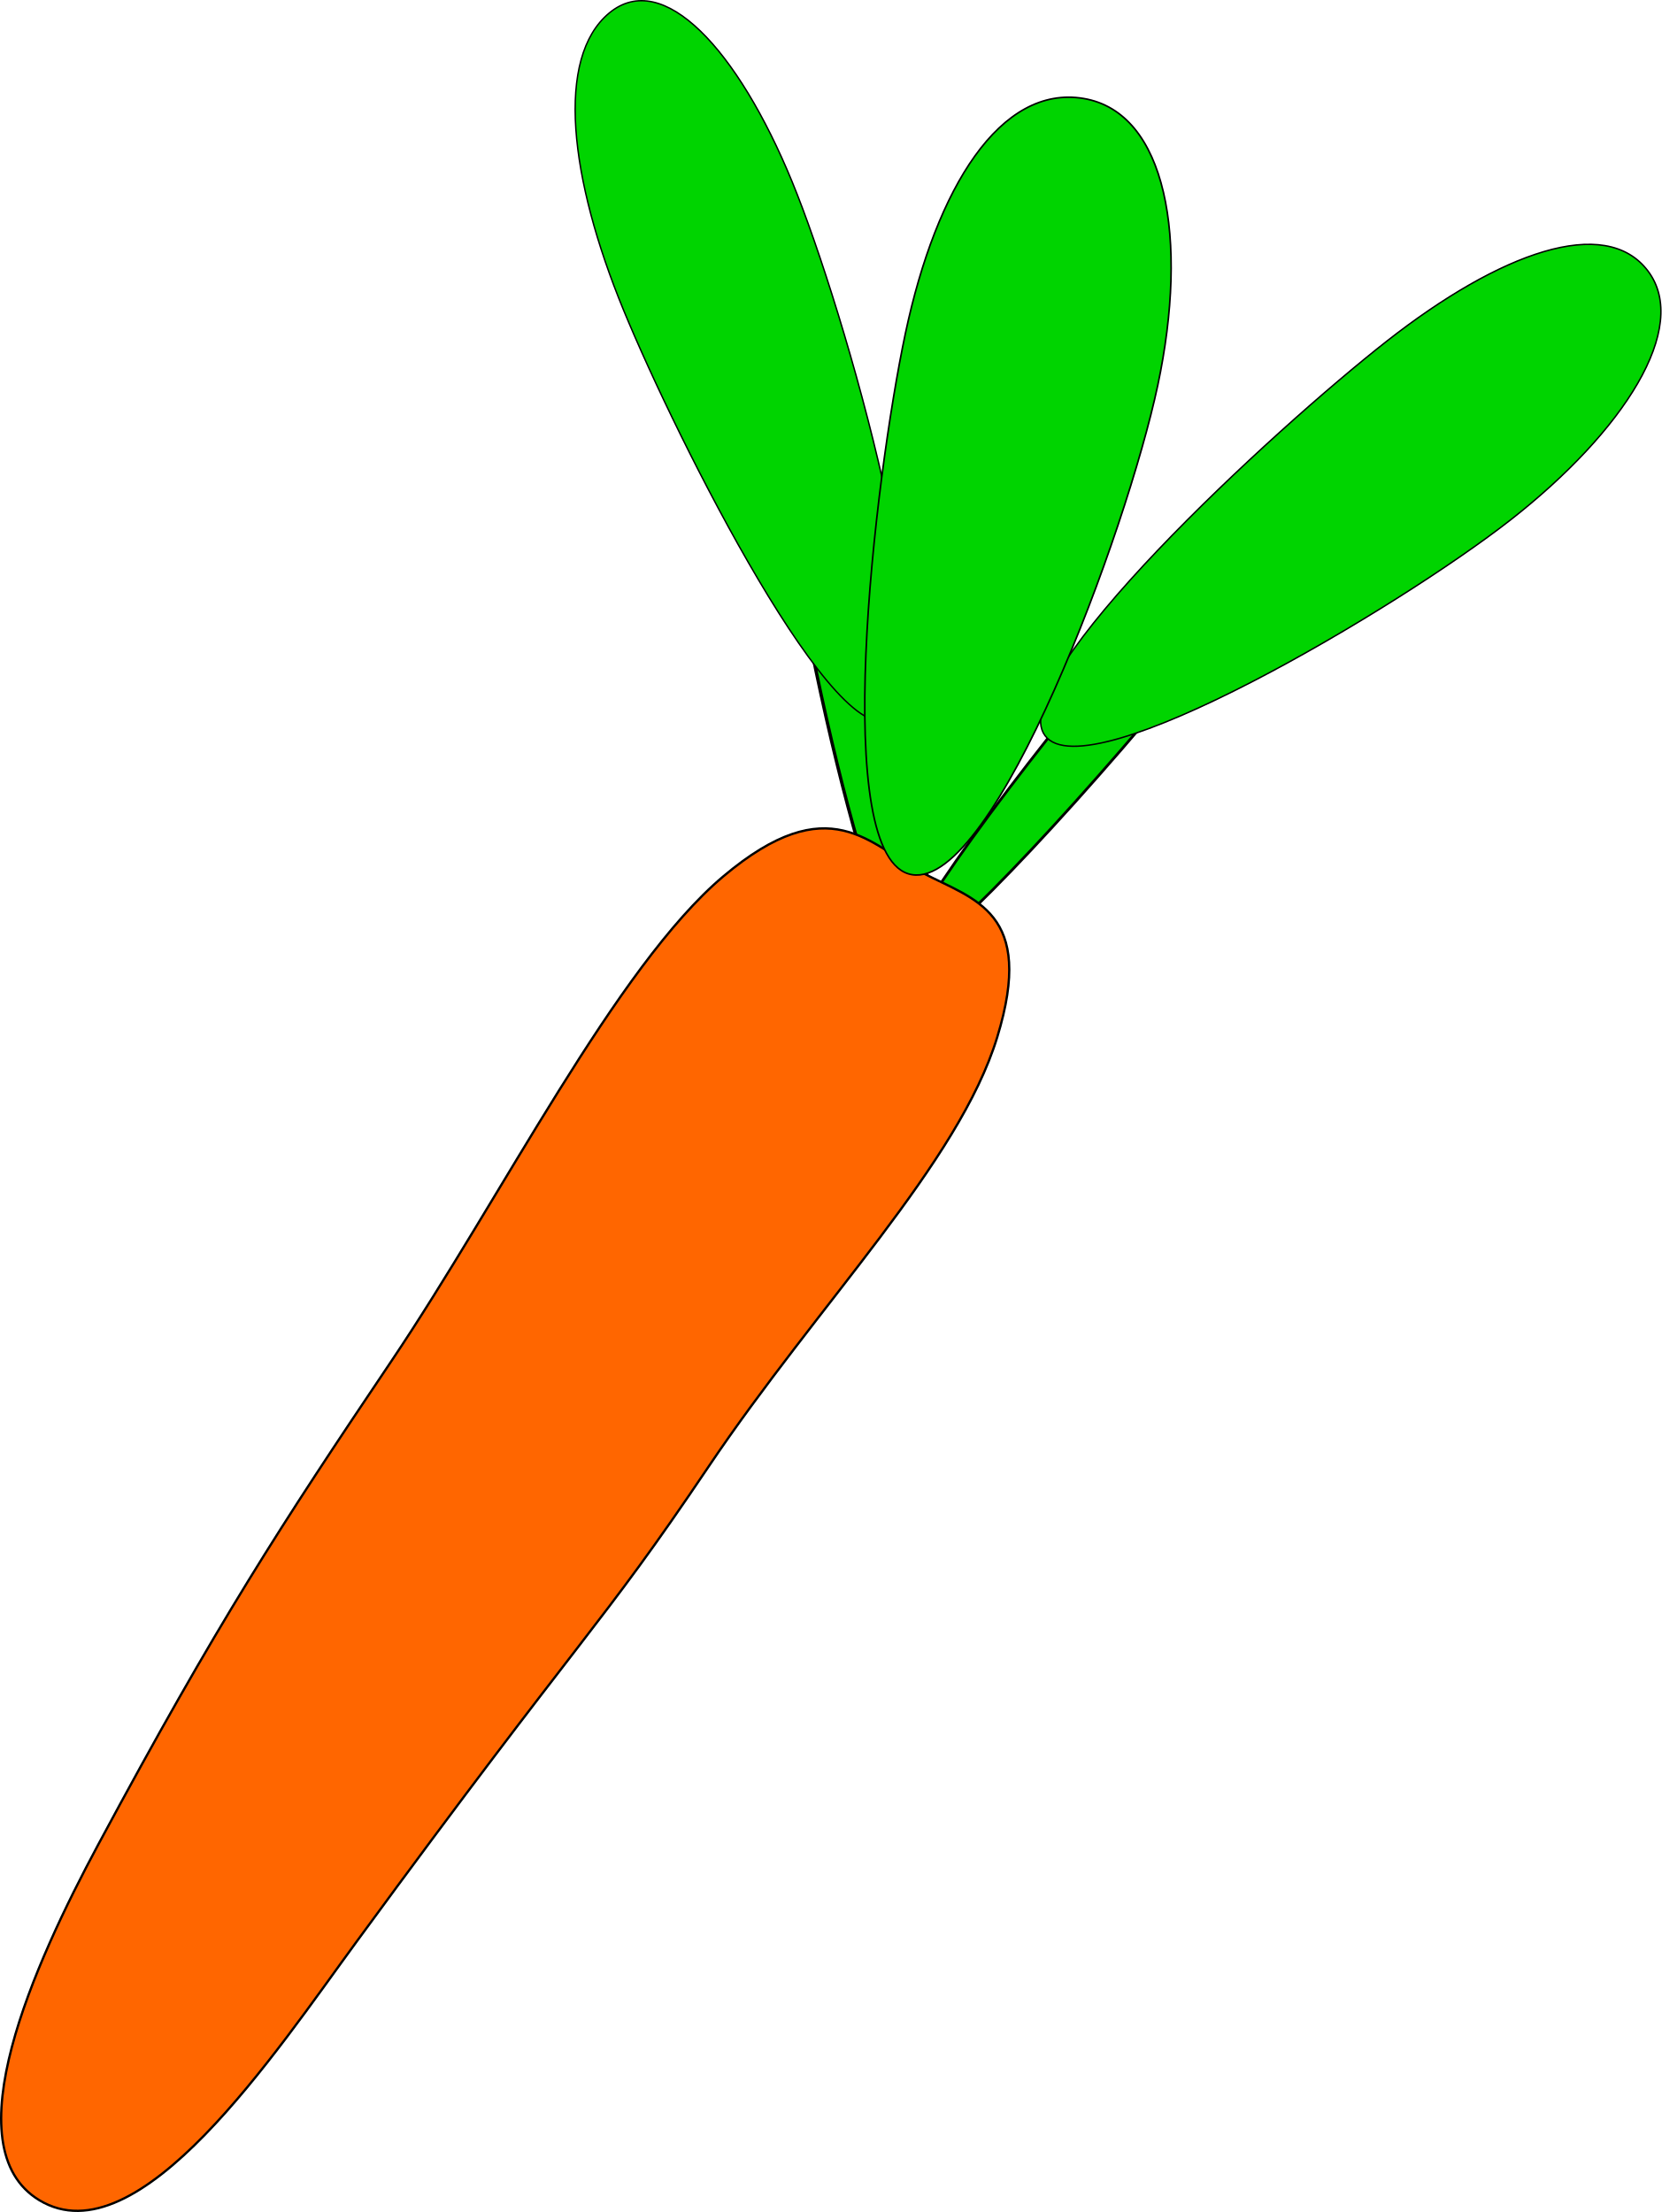
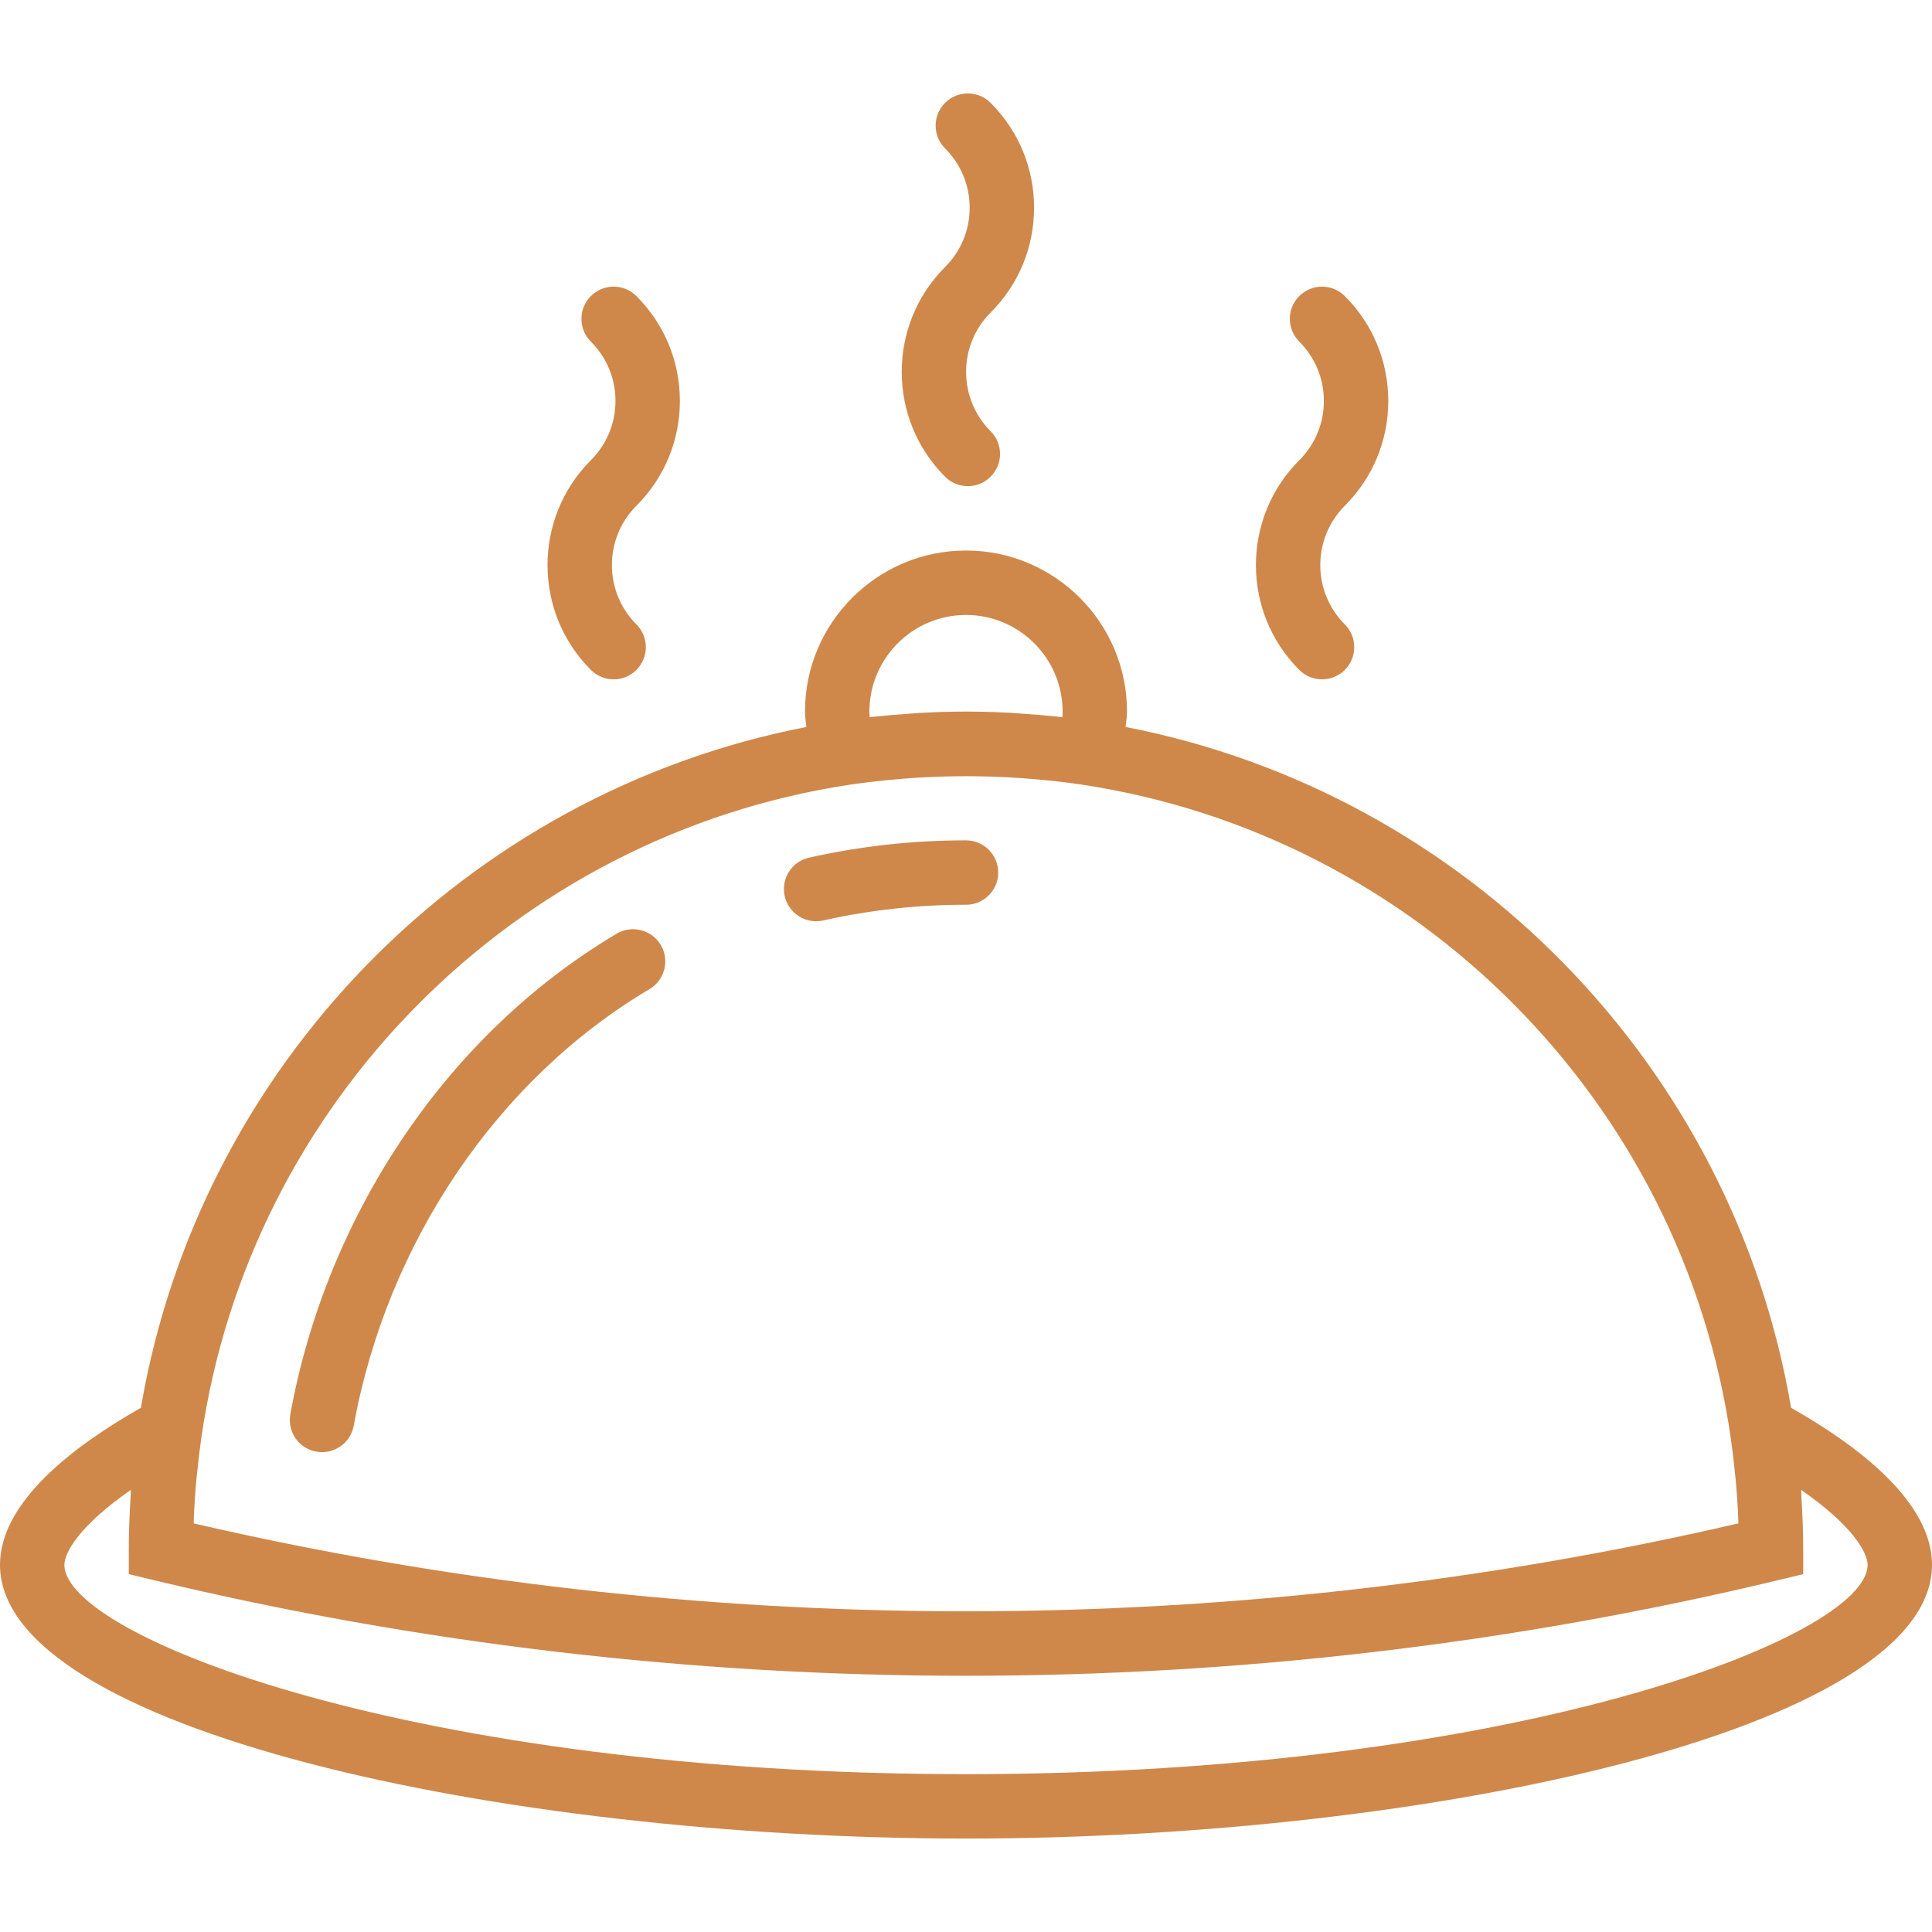
- <svg xmlns="http://www.w3.org/2000/svg" id="svg2" viewBox="0 0 616.76 821.22" version="1.0">
-   <g id="layer1" transform="translate(-100.7 -94.08)">
-     <g id="g2951" transform="translate(-32.631 2.0395)">
-       <path id="path2947" style="stroke:black;fill:#00d400" d="m-330.39 352.83a12.237 140.72 0 1 1 -24.48 0 12.237 140.72 0 1 1 24.48 0z" transform="matrix(.76776 .64073 -.64073 .76776 1047.9 289.24)" />
-       <path id="path2949" style="stroke:black;fill:#00d400" d="m-273.29 371.18a13.256 140.72 0 1 1 -26.51 0 13.256 140.72 0 1 1 26.51 0z" transform="matrix(1.2055 -.22554 .18649 .99679 722.85 -124.62)" />
-       <path id="path2917" style="stroke:black;stroke-width:.851;fill:#f60" d="m396.27 636.64c-41.09 61.06-45.03 59.41-130.53 176.19-30.16 41.2-81.02 118.28-117.8 96.06-32.64-19.71-1.9-87.78 21.86-132.04 44.32-82.56 67.65-118.32 108.74-179.39s83.62-146.64 123.23-180.03c39.62-33.39 54.55-11.57 73.86-1.41 19.32 10.15 42.13 14.38 27.85 61.09s-66.12 98.46-107.21 159.53z" />
-       <path id="path2920" style="stroke:black;stroke-width:.535;fill:#00d400" d="m694.13 284.97c-41.85 32.77-157.04 101.18-172.89 80.21s85.13-113.84 126.98-146.6c41.85-32.77 80.94-46.92 96.79-25.95s-9.03 59.57-50.88 92.34z" />
-       <path id="use2929" style="stroke:black;stroke-width:.519;fill:#00d400" d="m427.31 159.4c20.12 48.92 57.49 182.3 37.52 198.9-19.98 16.6-79.94-102.23-100.06-151.15s-25.3-93.66-5.33-110.26c19.98-16.603 47.75 13.59 67.87 62.51z" />
-       <path id="use2925" style="stroke:black;stroke-width:.596;fill:#00d400" d="m563.08 235.03c-11.52 54.27-60.47 186.89-91.26 181.73-30.8-5.15-13.93-146.74-2.41-201.01 11.52-54.28 35.31-92.3 66.11-87.15 30.79 5.16 39.08 52.15 27.56 106.43z" />
-     </g>
+ <svg xmlns="http://www.w3.org/2000/svg" version="1.1" id="Capa_1" x="0px" y="0px" viewBox="0 0 60 60" fill="#cf884a" style="enable-background:new 0 0 60 60;" xml:space="preserve">
+   <g>
+     <path d="M18.35,20.805c0.195,0.195,0.451,0.293,0.707,0.293c0.256,0,0.512-0.098,0.707-0.293c0.391-0.391,0.391-1.023,0-1.414   c-1.015-1.016-1.015-2.668,0-3.684c0.87-0.87,1.35-2.026,1.35-3.256s-0.479-2.386-1.35-3.256c-0.391-0.391-1.023-0.391-1.414,0   s-0.391,1.023,0,1.414c0.492,0.492,0.764,1.146,0.764,1.842s-0.271,1.35-0.764,1.842C16.555,16.088,16.555,19.01,18.35,20.805z" />
+     <path d="M40.35,20.805c0.195,0.195,0.451,0.293,0.707,0.293c0.256,0,0.512-0.098,0.707-0.293c0.391-0.391,0.391-1.023,0-1.414   c-1.015-1.016-1.015-2.668,0-3.684c0.87-0.87,1.35-2.026,1.35-3.256s-0.479-2.386-1.35-3.256c-0.391-0.391-1.023-0.391-1.414,0   s-0.391,1.023,0,1.414c0.492,0.492,0.764,1.146,0.764,1.842s-0.271,1.35-0.764,1.842C38.555,16.088,38.555,19.01,40.35,20.805z" />
+     <path d="M29.35,14.805c0.195,0.195,0.451,0.293,0.707,0.293c0.256,0,0.512-0.098,0.707-0.293c0.391-0.391,0.391-1.023,0-1.414   c-1.015-1.016-1.015-2.668,0-3.684c0.87-0.87,1.35-2.026,1.35-3.256s-0.479-2.386-1.35-3.256c-0.391-0.391-1.023-0.391-1.414,0   s-0.391,1.023,0,1.414c0.492,0.492,0.764,1.146,0.764,1.842s-0.271,1.35-0.764,1.842C27.555,10.088,27.555,13.01,29.35,14.805z" />
+     <path d="M25.345,28.61c0.073,0,0.147-0.008,0.221-0.024c1.438-0.324,2.925-0.488,4.421-0.488c0.004,0,0.008,0,0.013,0h0   c0.552,0,1-0.447,1-0.999c0-0.553-0.447-1.001-1-1.001c-0.004,0-0.009,0-0.014,0c-1.643,0-3.278,0.181-4.86,0.537   c-0.539,0.121-0.877,0.656-0.756,1.195C24.476,28.295,24.888,28.61,25.345,28.61z" />
+     <path d="M9.821,45.081c0.061,0.012,0.121,0.017,0.18,0.017c0.474,0,0.895-0.338,0.983-0.82c1.039-5.698,4.473-10.768,9.186-13.56   c0.475-0.281,0.632-0.895,0.351-1.37c-0.282-0.475-0.895-0.632-1.37-0.351c-5.204,3.083-8.992,8.661-10.134,14.921   C8.917,44.462,9.277,44.982,9.821,45.081z" />
+     <path d="M55.624,43.721C53.812,33.08,45.517,24.625,34.957,22.577c0.017-0.16,0.043-0.321,0.043-0.48c0-2.757-2.243-5-5-5   s-5,2.243-5,5c0,0.159,0.025,0.32,0.043,0.48C14.483,24.625,6.188,33.08,4.376,43.721C2.286,44.904,0,46.645,0,48.598   c0,5.085,15.512,8.5,30,8.5s30-3.415,30-8.5C60,46.645,57.714,44.904,55.624,43.721z M27.006,22.27   C27.002,22.212,27,22.154,27,22.098c0-1.654,1.346-3,3-3s3,1.346,3,3c0,0.057-0.002,0.114-0.006,0.172   c-0.047-0.005-0.094-0.007-0.14-0.012c-0.344-0.038-0.69-0.065-1.038-0.089c-0.128-0.009-0.255-0.022-0.383-0.029   c-0.474-0.026-0.951-0.041-1.432-0.041s-0.958,0.015-1.432,0.041c-0.128,0.007-0.255,0.02-0.383,0.029   c-0.348,0.024-0.694,0.052-1.038,0.089C27.1,22.263,27.053,22.264,27.006,22.27z M26.399,24.368   c0.537-0.08,1.077-0.138,1.619-0.182c0.111-0.009,0.222-0.017,0.333-0.025c1.098-0.074,2.201-0.074,3.299,0   c0.111,0.008,0.222,0.016,0.333,0.025c0.542,0.044,1.082,0.102,1.619,0.182c10.418,1.575,18.657,9.872,20.152,20.316   c0.046,0.321,0.083,0.643,0.116,0.965c0.011,0.111,0.026,0.221,0.036,0.332c0.039,0.443,0.068,0.886,0.082,1.329   c-15.71,3.641-32.264,3.641-47.974,0c0.015-0.443,0.043-0.886,0.082-1.329c0.01-0.111,0.024-0.221,0.036-0.332   c0.033-0.323,0.07-0.645,0.116-0.965C7.742,34.24,15.981,25.942,26.399,24.368z M30,55.098c-17.096,0-28-4.269-28-6.5   c0-0.383,0.474-1.227,2.064-2.328c-0.004,0.057-0.002,0.113-0.006,0.17C4.024,46.988,4,47.54,4,48.098v0.788l0.767,0.185   c8.254,1.98,16.744,2.972,25.233,2.972s16.979-0.991,25.233-2.972L56,48.886v-0.788c0-0.558-0.024-1.109-0.058-1.658   c-0.004-0.057-0.002-0.113-0.006-0.17C57.526,47.371,58,48.215,58,48.598C58,50.829,47.096,55.098,30,55.098z" />
  </g>
+   <g>
+ </g>
+   <g>
+ </g>
+   <g>
+ </g>
+   <g>
+ </g>
+   <g>
+ </g>
+   <g>
+ </g>
+   <g>
+ </g>
+   <g>
+ </g>
+   <g>
+ </g>
+   <g>
+ </g>
+   <g>
+ </g>
+   <g>
+ </g>
+   <g>
+ </g>
+   <g>
+ </g>
+   <g>
+ </g>
</svg>
